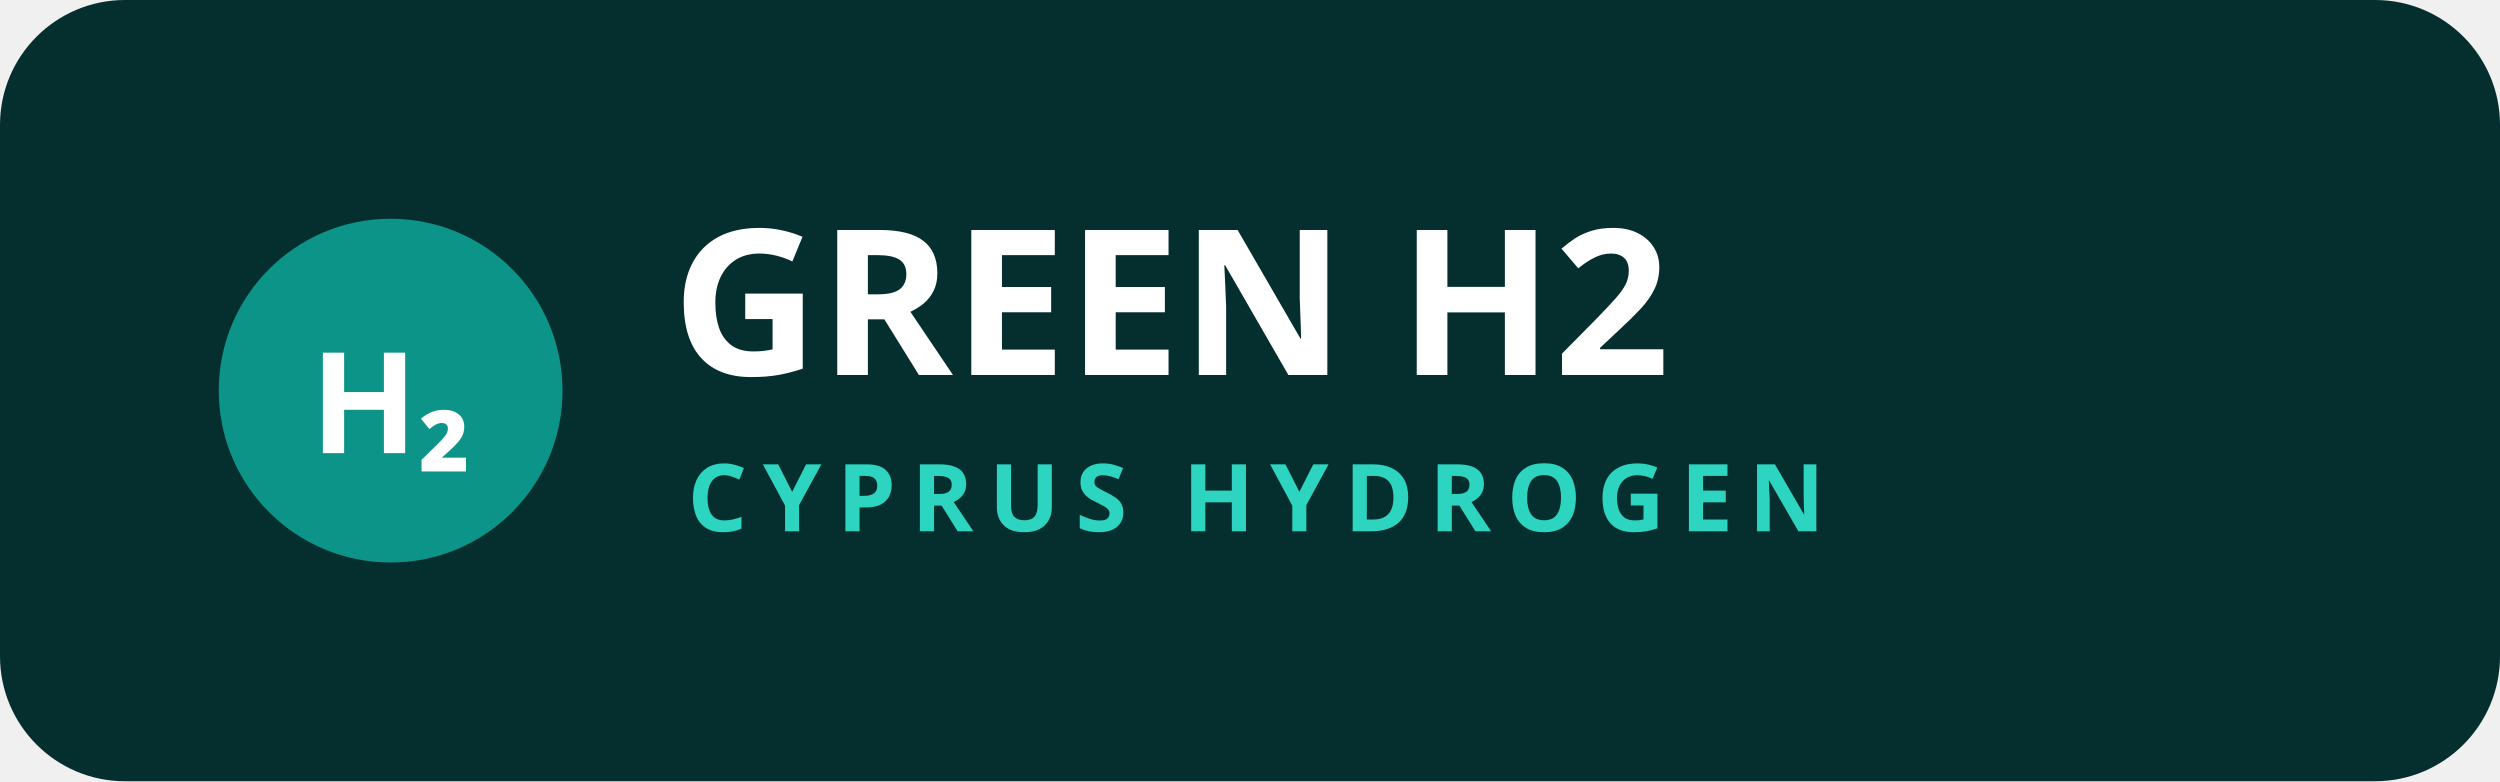
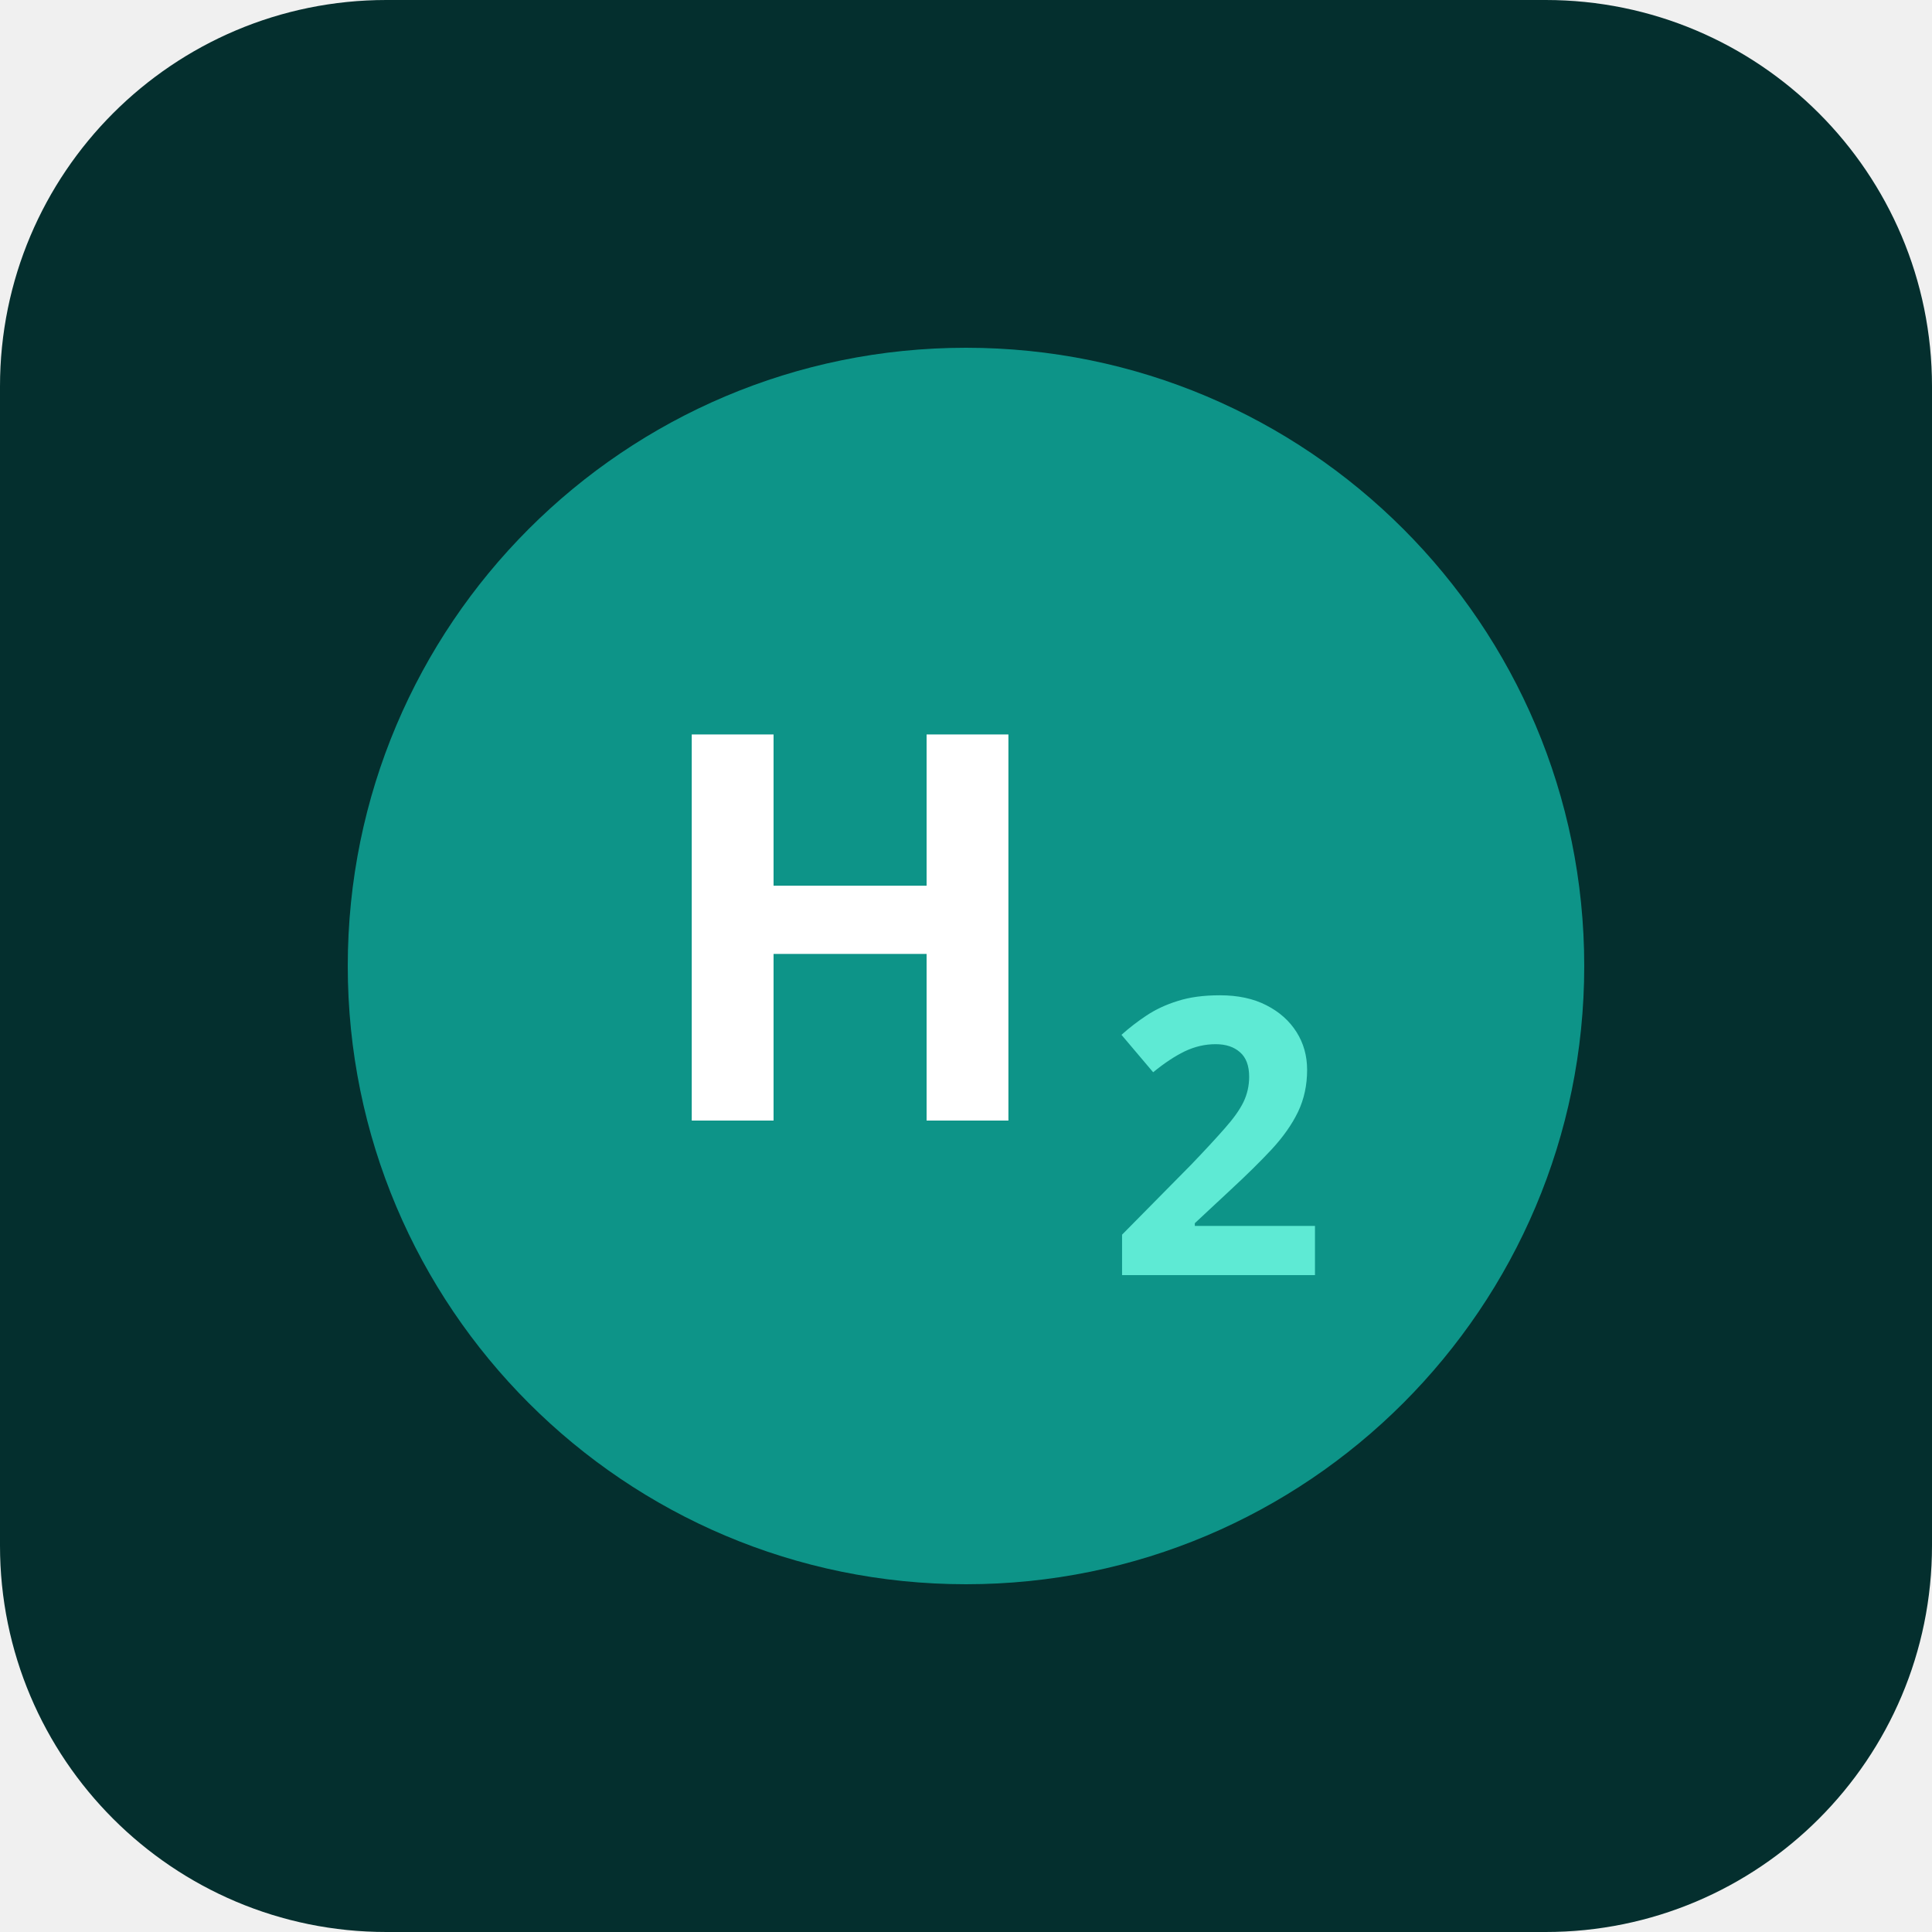
- <svg xmlns="http://www.w3.org/2000/svg" viewBox="0 0 320 100" width="100%" height="100%">
-   <rect width="320" height="100" rx="16" fill="#042f2e" />
-   <circle cx="50" cy="50" r="22" fill="#0d9488" />
-   <text x="50" y="58" font-family="system-ui, sans-serif" font-weight="900" font-size="18" fill="#ffffff" text-anchor="middle">H₂</text>
-   <text x="86" y="48" font-family="system-ui, sans-serif" font-weight="800" font-size="26" fill="#ffffff">GREEN H2</text>
-   <text x="88" y="68" font-family="system-ui, sans-serif" font-weight="600" font-size="12" fill="#2dd4bf" letter-spacing="2">CYPRUS HYDROGEN</text>
+ <svg xmlns="http://www.w3.org/2000/svg" viewBox="0 0 100 100">
+   <rect width="100" height="100" rx="20" fill="#042f2e" />
+   <circle cx="50" cy="50" r="32" fill="#0d9488" />
+   <text x="44" y="58" font-family="system-ui, sans-serif" font-weight="900" font-size="28" fill="#ffffff" text-anchor="middle">H</text>
+   <text x="63" y="66" font-family="system-ui, sans-serif" font-weight="900" font-size="20" fill="#5eead4" text-anchor="middle">2</text>
</svg>
